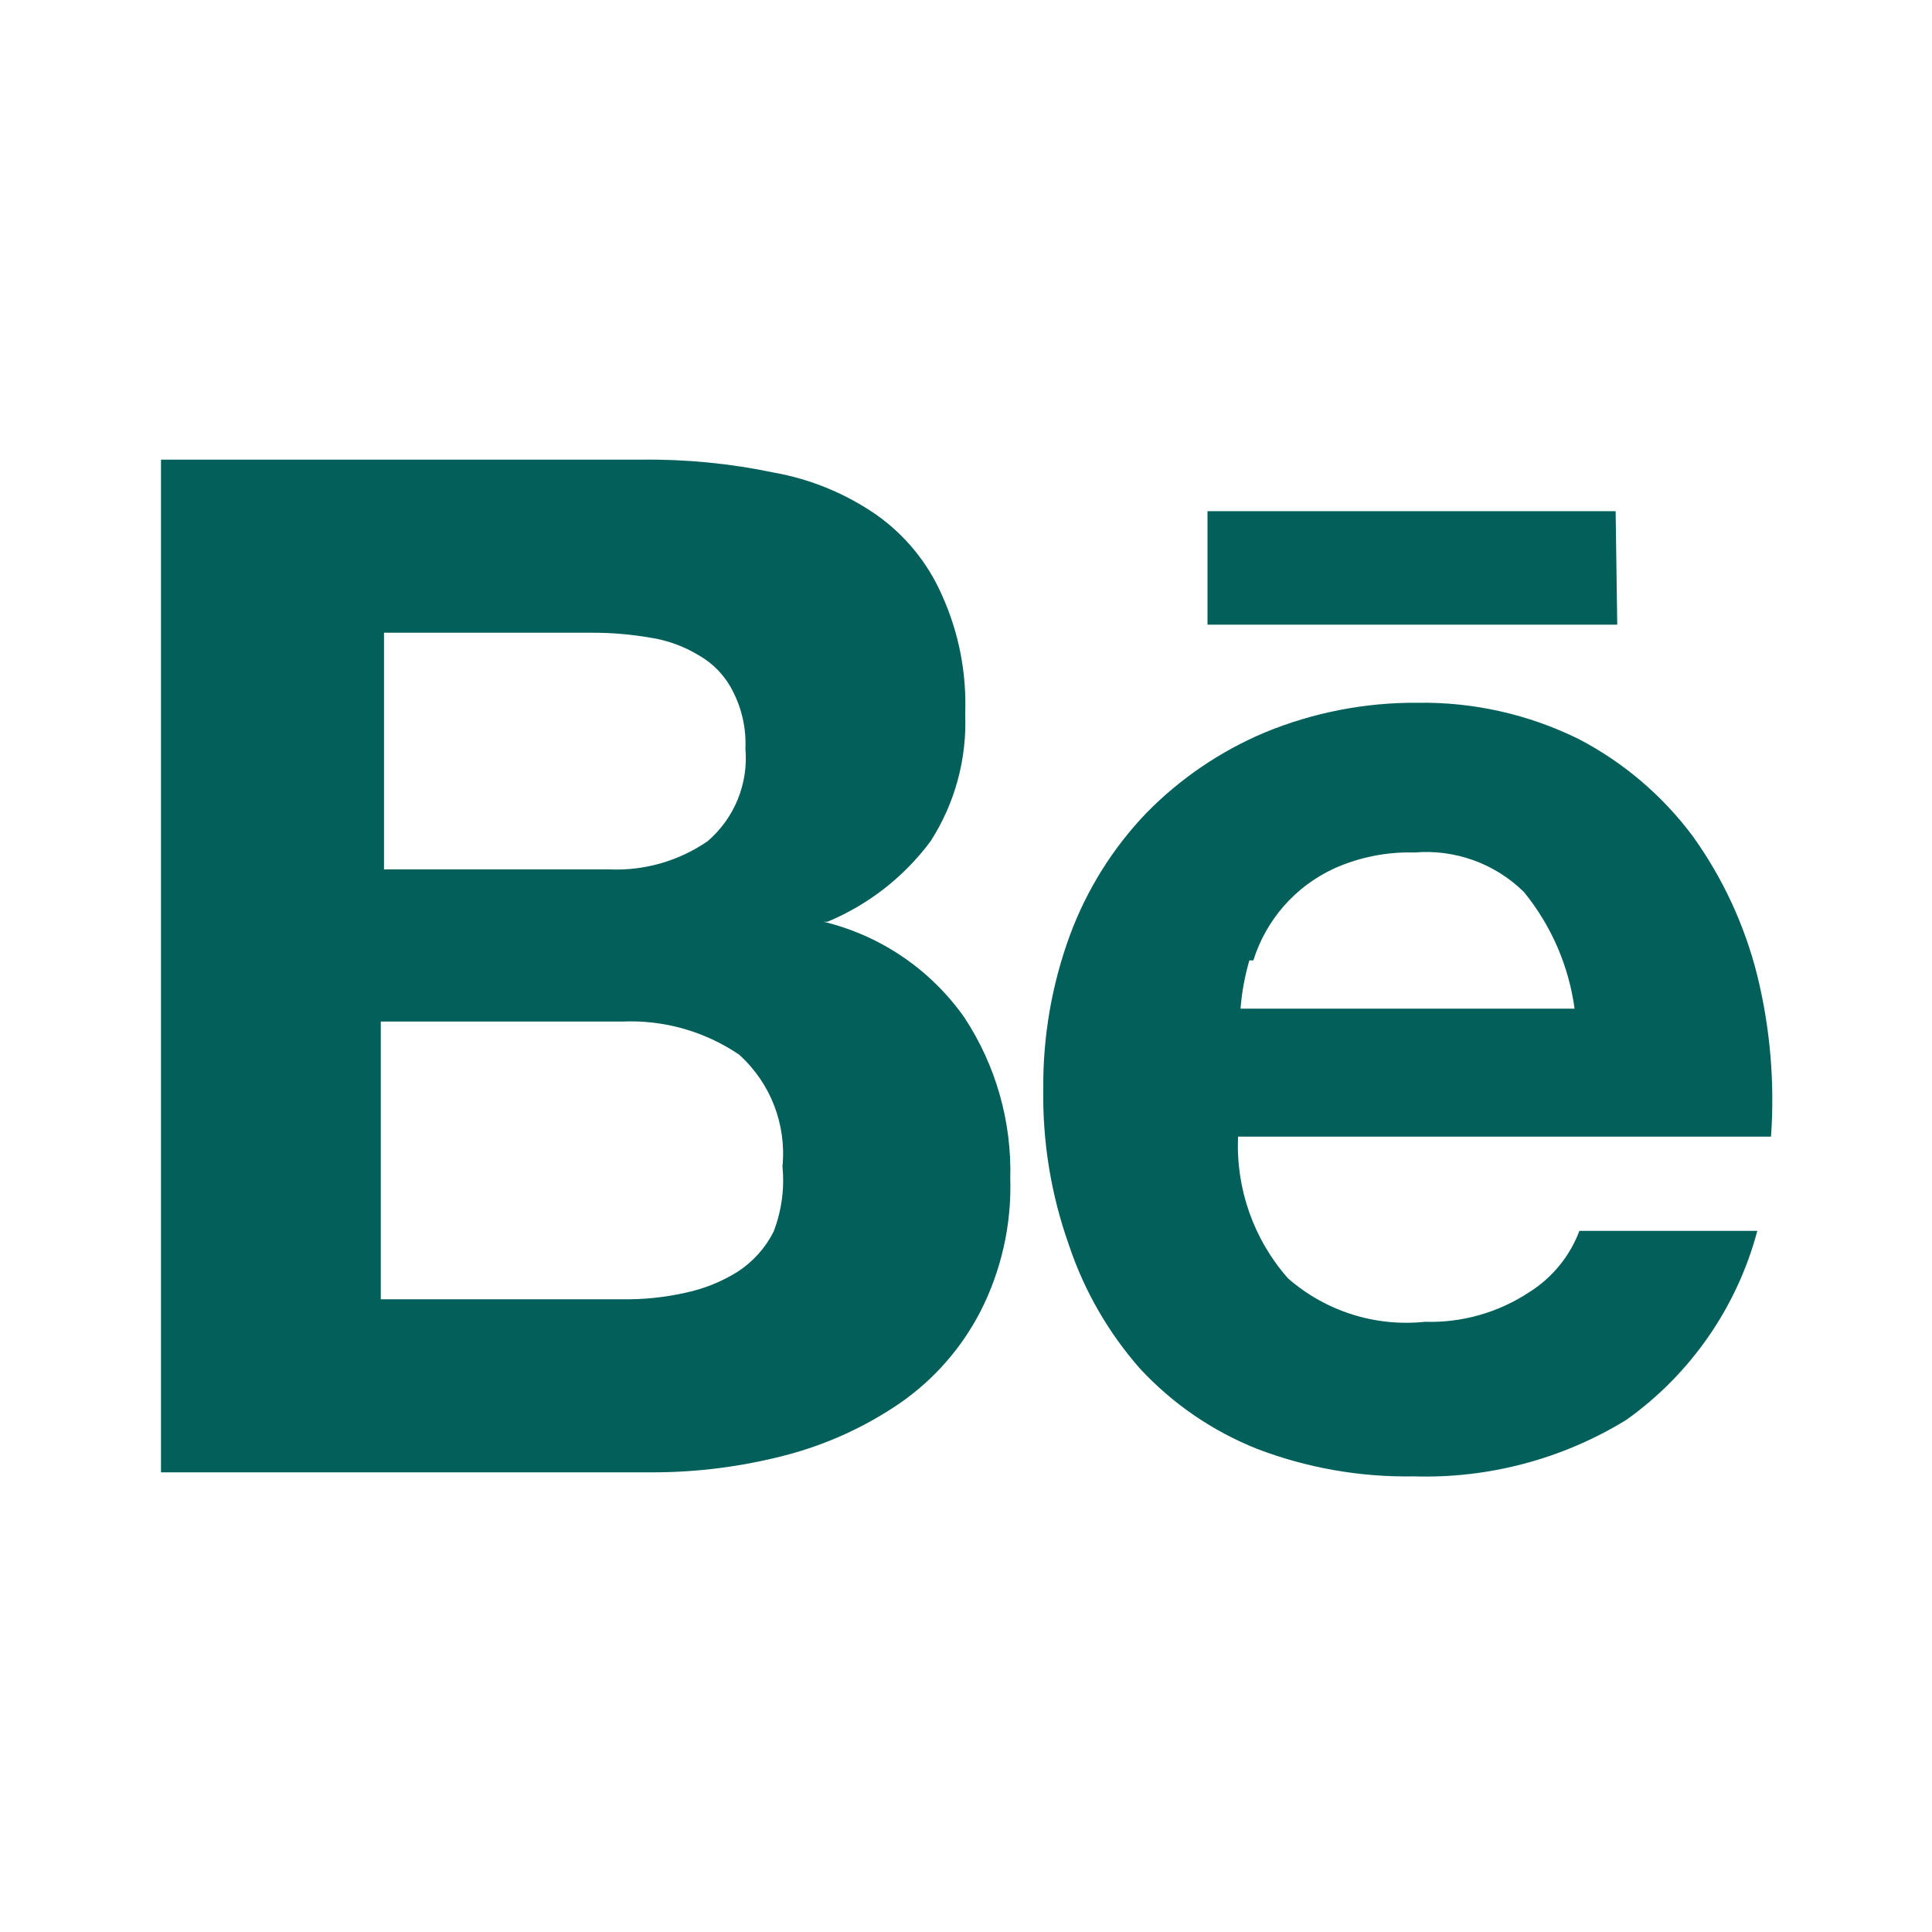
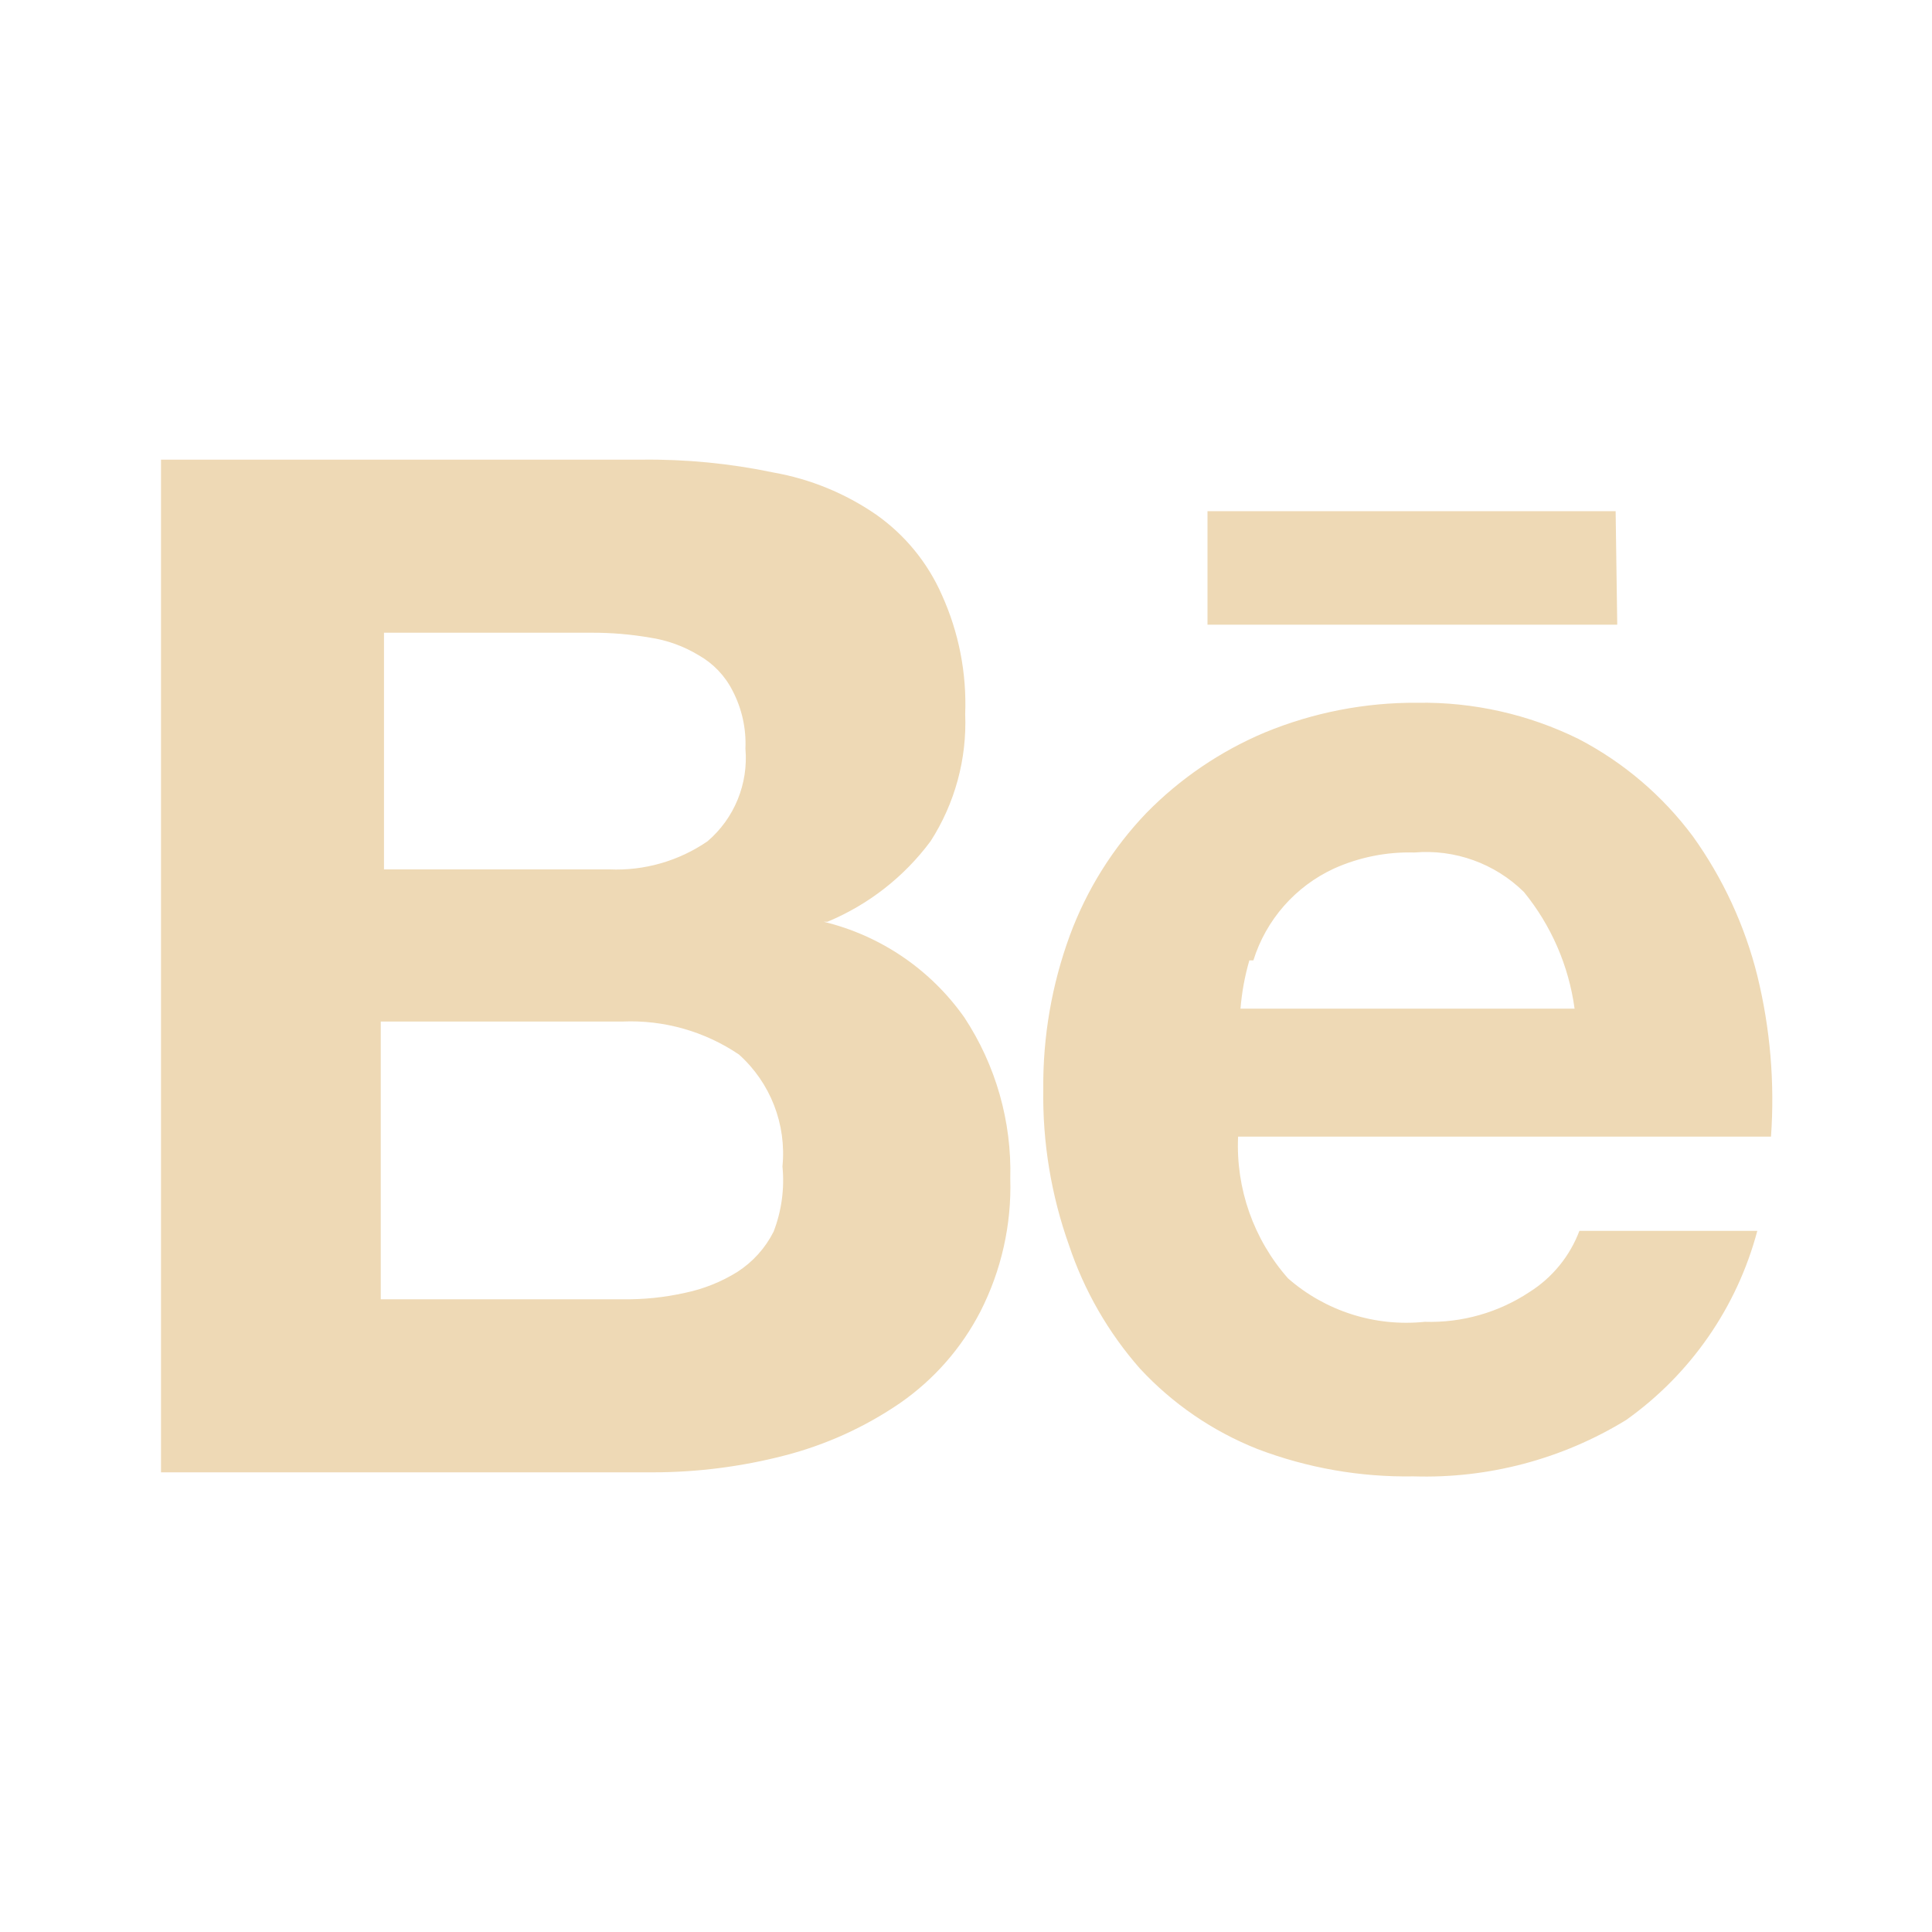
<svg xmlns="http://www.w3.org/2000/svg" data-name="Layer 1" viewBox="0 0 24 24" id="behance">
-   <path fill="#025F5A" d="M20.07,6.35H15V7.76h5.09ZM19,16.05a2.23,2.23,0,0,1-1.3.37A2.23,2.23,0,0,1,16,15.88a2.49,2.49,0,0,1-.62-1.76H22a6.47,6.47,0,0,0-.17-2,5.08,5.08,0,0,0-.8-1.73,4.17,4.17,0,0,0-1.42-1.21,4.37,4.37,0,0,0-2-.45,4.88,4.88,0,0,0-1.9.37,4.51,4.51,0,0,0-1.47,1,4.4,4.4,0,0,0-.95,1.52,5.4,5.4,0,0,0-.33,1.91,5.52,5.52,0,0,0,.32,1.94A4.46,4.46,0,0,0,14.16,17a4,4,0,0,0,1.46,1,5.2,5.2,0,0,0,1.94.34,4.77,4.77,0,0,0,2.64-.7,4.21,4.21,0,0,0,1.63-2.35H19.62A1.54,1.54,0,0,1,19,16.05Zm-3.43-4.12a1.87,1.87,0,0,1,1-1.14,2.28,2.28,0,0,1,1-.2,1.73,1.73,0,0,1,1.36.49,2.91,2.91,0,0,1,.63,1.45H15.41A3,3,0,0,1,15.52,11.93Zm-5.29-.48a3.06,3.06,0,0,0,1.28-1,2.72,2.72,0,0,0,.43-1.58,3.28,3.28,0,0,0-.29-1.48,2.4,2.4,0,0,0-.82-1,3.24,3.24,0,0,0-1.27-.52,7.54,7.54,0,0,0-1.64-.16H2V18.29H8.1a6.55,6.55,0,0,0,1.65-.21,4.55,4.55,0,0,0,1.43-.65,3.13,3.13,0,0,0,1-1.14,3.41,3.41,0,0,0,.37-1.65,3.47,3.47,0,0,0-.57-2A3,3,0,0,0,10.23,11.45ZM4.77,7.86H7.36a4.17,4.17,0,0,1,.71.06,1.64,1.64,0,0,1,.61.22,1.05,1.05,0,0,1,.42.44,1.42,1.42,0,0,1,.16.72,1.36,1.36,0,0,1-.47,1.15,2,2,0,0,1-1.22.35H4.77ZM9.61,15.3a1.28,1.28,0,0,1-.45.5,2,2,0,0,1-.65.26,3.33,3.33,0,0,1-.78.08h-3V12.69h3a2.4,2.4,0,0,1,1.45.41,1.65,1.65,0,0,1,.54,1.39A1.77,1.77,0,0,1,9.61,15.3Z" />
+   <path fill="#eed9b5" d="M20.07,6.35H15V7.76h5.09ZM19,16.05a2.23,2.23,0,0,1-1.3.37A2.23,2.23,0,0,1,16,15.88a2.49,2.49,0,0,1-.62-1.76H22a6.47,6.47,0,0,0-.17-2,5.08,5.08,0,0,0-.8-1.73,4.17,4.17,0,0,0-1.42-1.21,4.37,4.37,0,0,0-2-.45,4.88,4.88,0,0,0-1.9.37,4.51,4.51,0,0,0-1.47,1,4.4,4.4,0,0,0-.95,1.52,5.4,5.4,0,0,0-.33,1.91,5.52,5.52,0,0,0,.32,1.94A4.46,4.46,0,0,0,14.16,17a4,4,0,0,0,1.46,1,5.2,5.2,0,0,0,1.94.34,4.77,4.77,0,0,0,2.64-.7,4.21,4.21,0,0,0,1.63-2.35H19.62A1.54,1.54,0,0,1,19,16.05Zm-3.43-4.12a1.87,1.87,0,0,1,1-1.14,2.28,2.28,0,0,1,1-.2,1.73,1.73,0,0,1,1.36.49,2.91,2.91,0,0,1,.63,1.45H15.41A3,3,0,0,1,15.52,11.93Zm-5.29-.48a3.06,3.06,0,0,0,1.28-1,2.72,2.72,0,0,0,.43-1.58,3.28,3.28,0,0,0-.29-1.48,2.4,2.4,0,0,0-.82-1,3.24,3.24,0,0,0-1.27-.52,7.54,7.54,0,0,0-1.64-.16H2V18.29H8.1a6.55,6.55,0,0,0,1.65-.21,4.55,4.55,0,0,0,1.43-.65,3.13,3.13,0,0,0,1-1.14,3.41,3.41,0,0,0,.37-1.65,3.47,3.47,0,0,0-.57-2A3,3,0,0,0,10.23,11.45ZM4.77,7.86H7.36a4.17,4.17,0,0,1,.71.06,1.64,1.64,0,0,1,.61.22,1.05,1.05,0,0,1,.42.44,1.42,1.42,0,0,1,.16.72,1.36,1.36,0,0,1-.47,1.15,2,2,0,0,1-1.22.35H4.77ZM9.61,15.3a1.28,1.28,0,0,1-.45.5,2,2,0,0,1-.65.26,3.33,3.33,0,0,1-.78.08h-3V12.69h3a2.4,2.4,0,0,1,1.45.41,1.65,1.65,0,0,1,.54,1.39A1.77,1.77,0,0,1,9.61,15.3Z" />
</svg>
